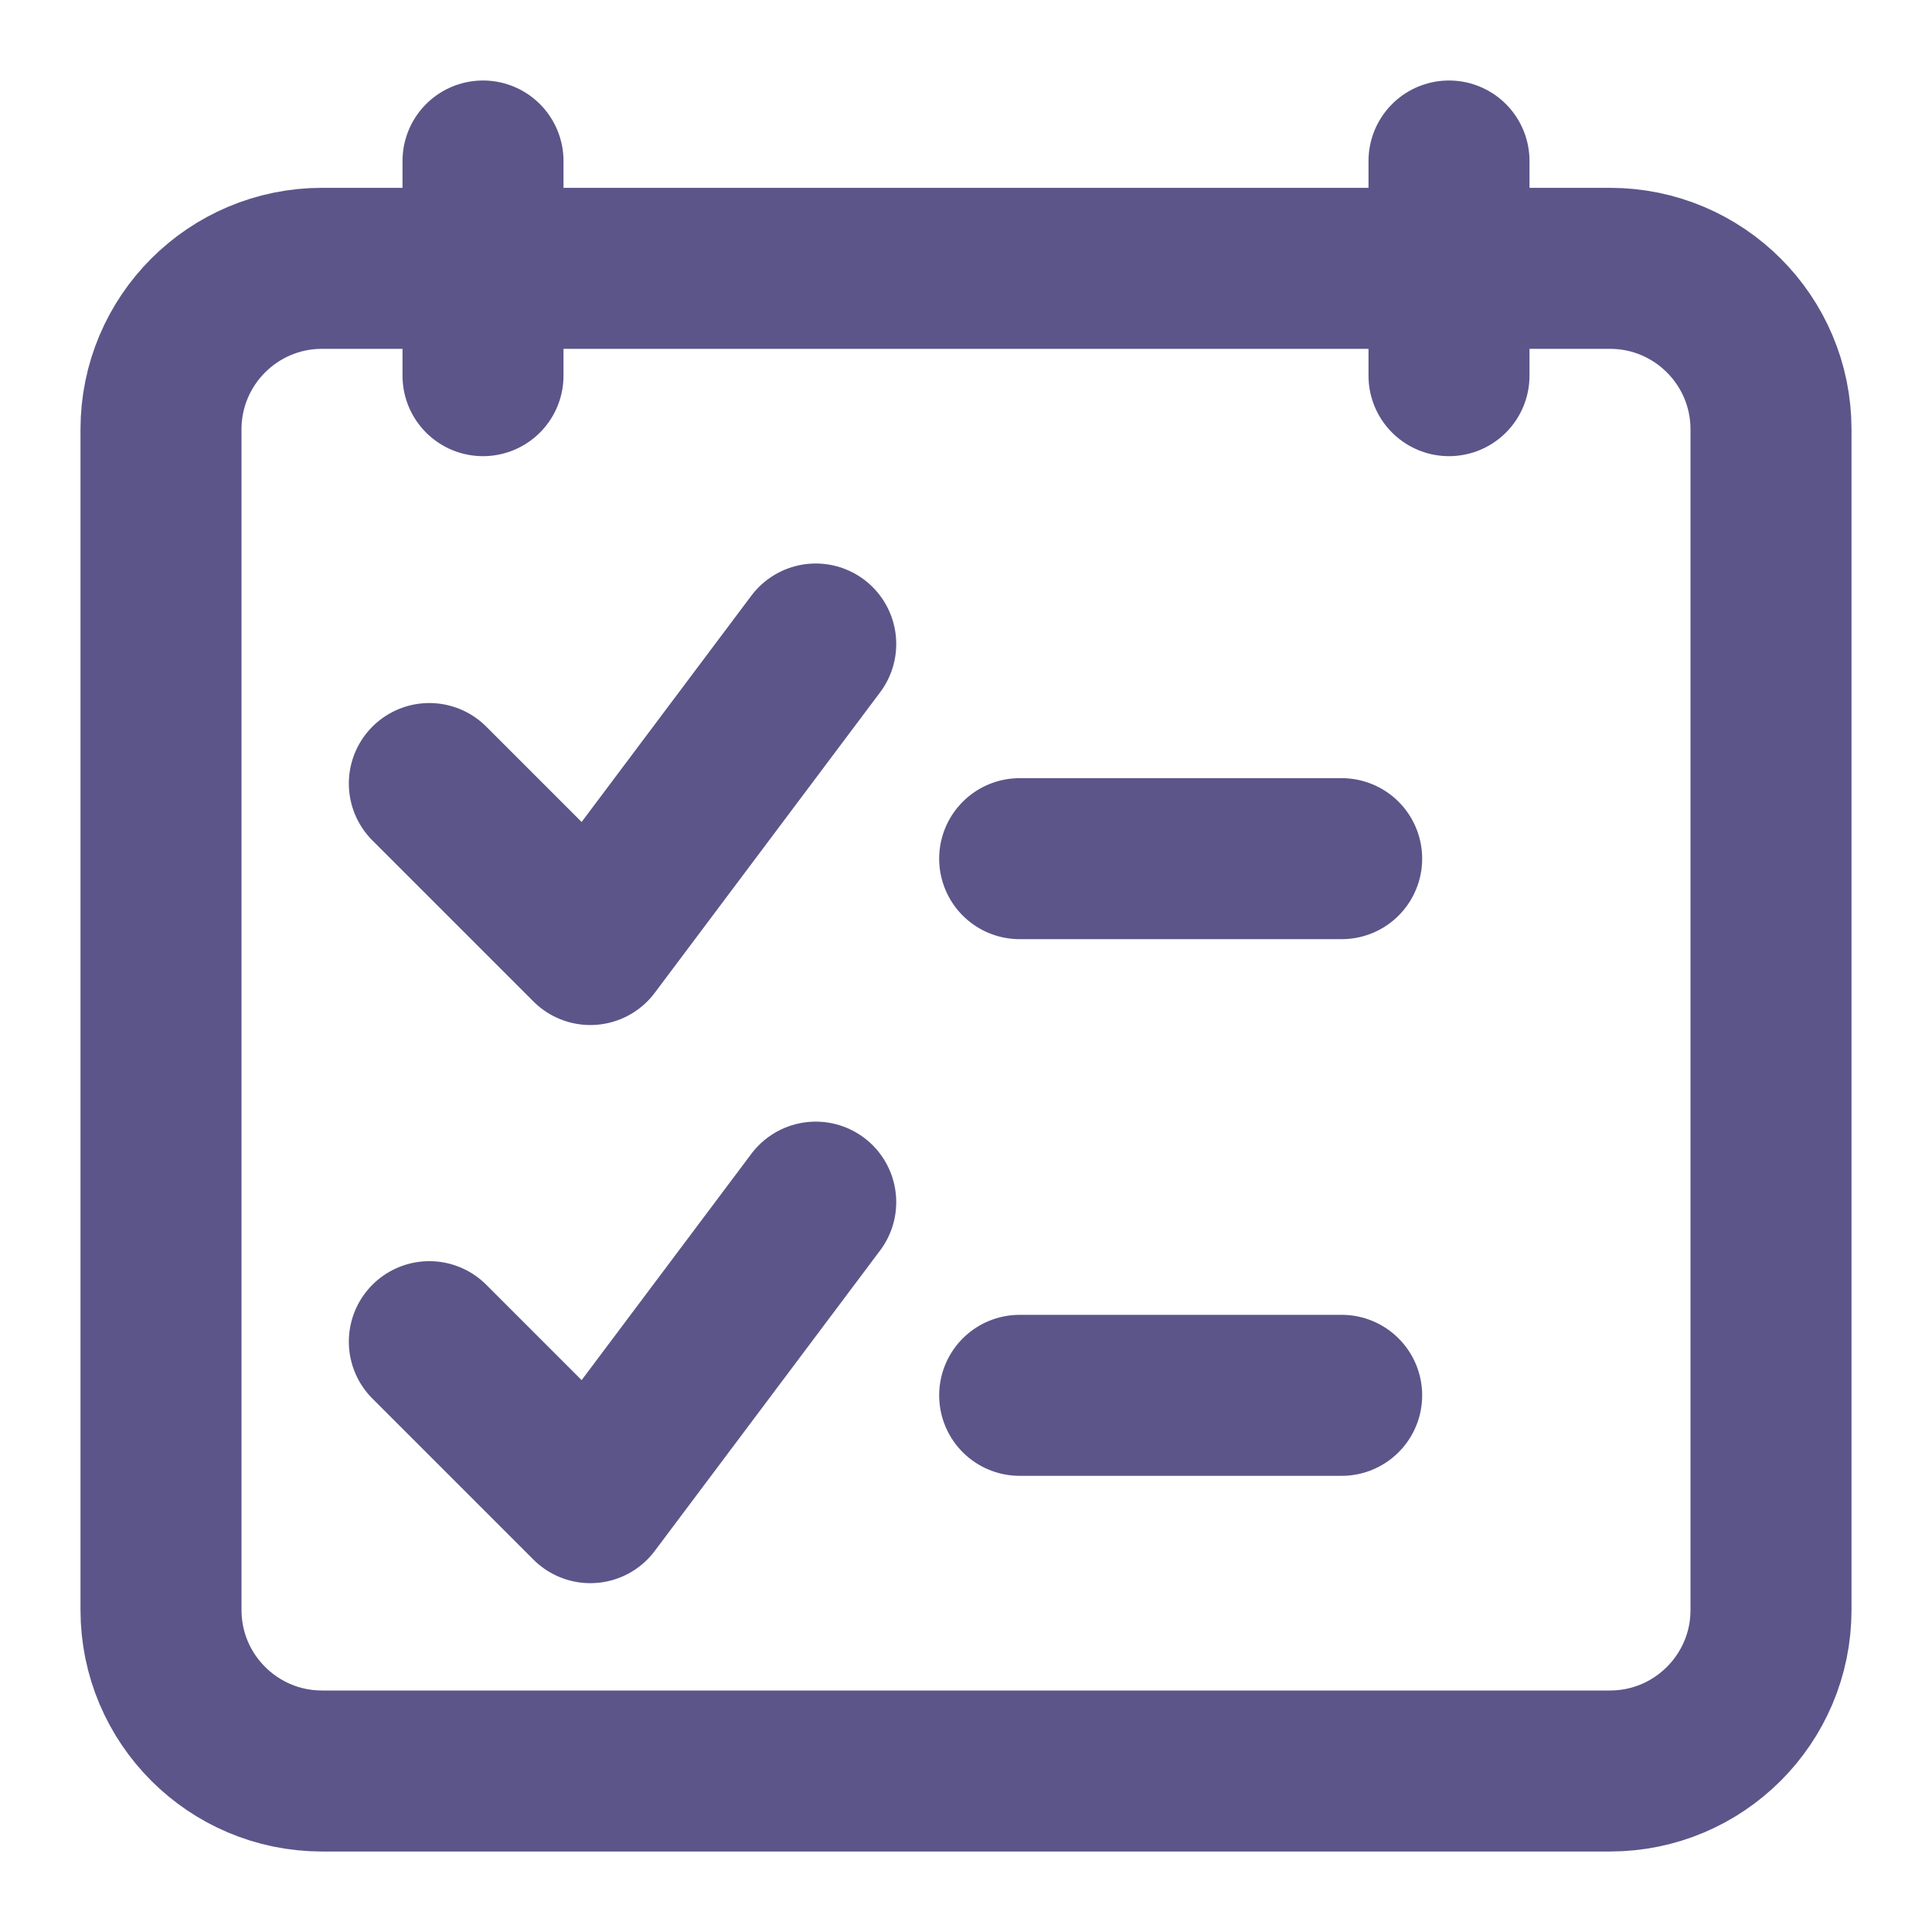
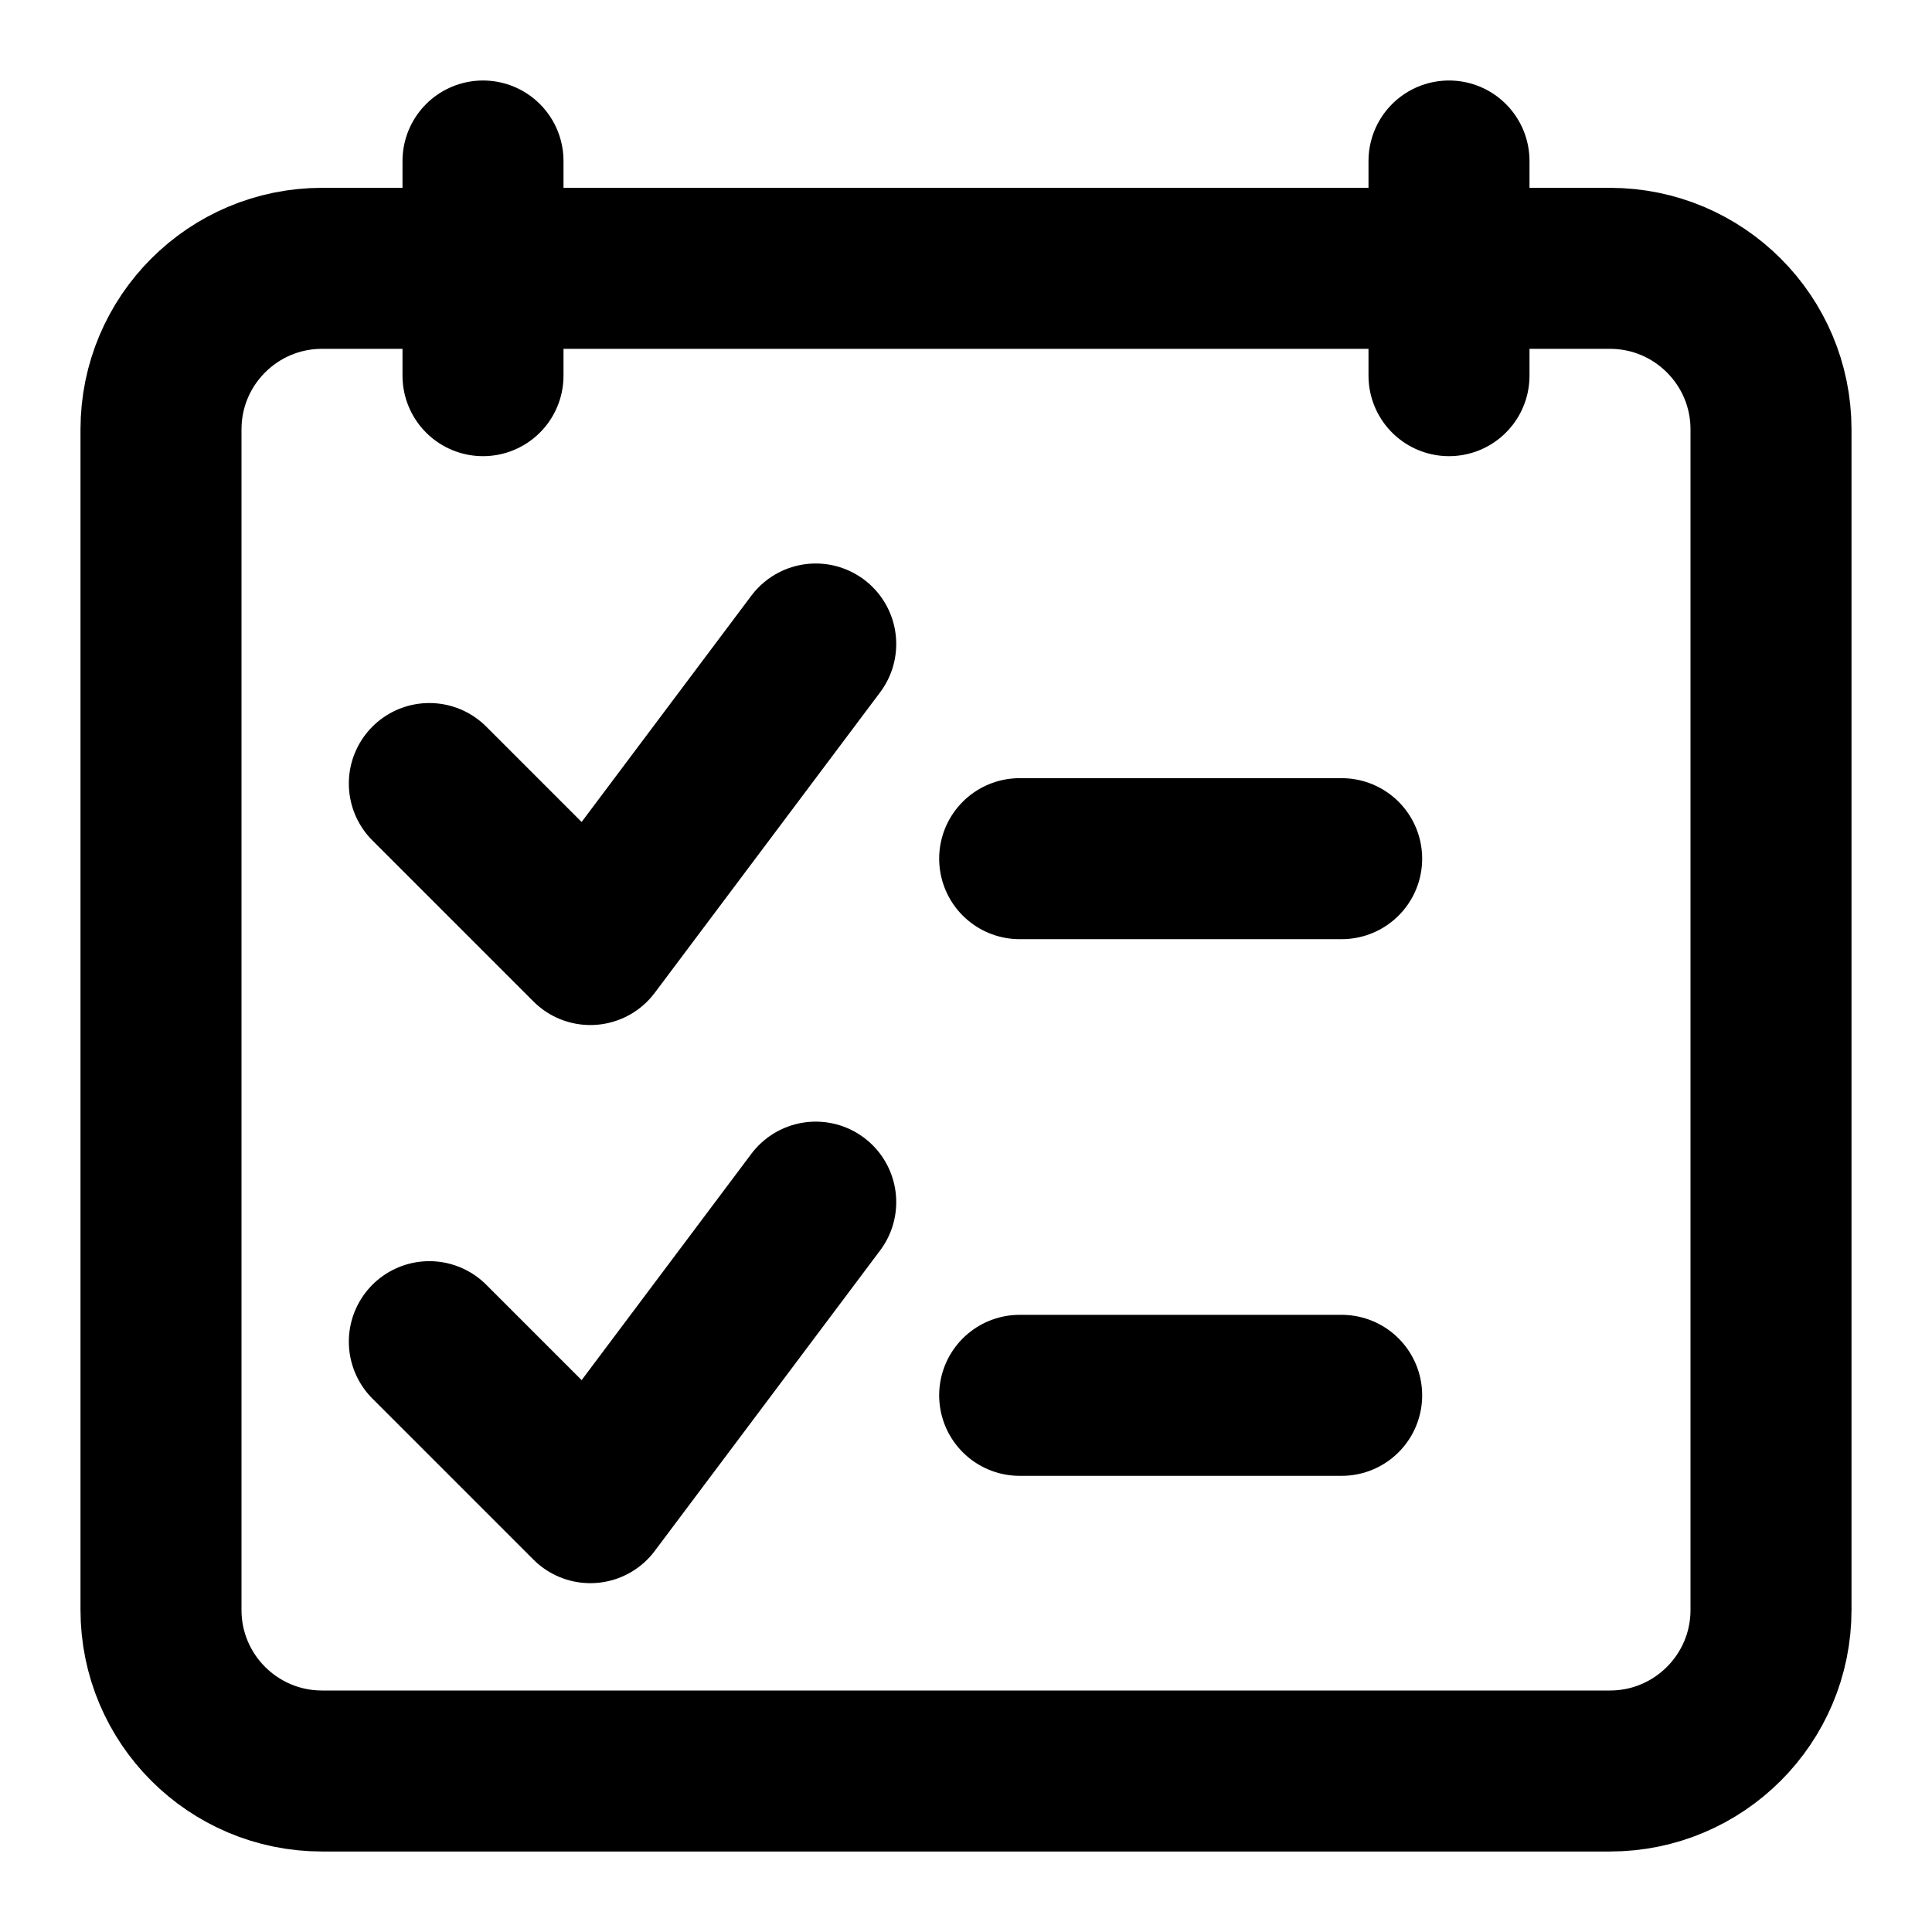
<svg xmlns="http://www.w3.org/2000/svg" width="18" height="18" viewBox="0 0 18 18" fill="none">
-   <path fill-rule="evenodd" clip-rule="evenodd" d="M1.5 4C1.5 3.172 2.172 2.5 3 2.5H15C15.828 2.5 16.5 3.172 16.5 4V15C16.5 15.828 15.828 16.5 15 16.5H3C2.172 16.5 1.5 15.828 1.5 15V4Z" stroke="#5C5589" stroke-width="1.5" stroke-linecap="round" stroke-linejoin="round" />
-   <path d="M4.5 1.5V3.5" stroke="#5C5589" stroke-width="1.5" stroke-linecap="round" stroke-linejoin="round" />
-   <path d="M13.5 1.5V3.5" stroke="#5C5589" stroke-width="1.5" stroke-linecap="round" stroke-linejoin="round" />
-   <path d="M9.5 13H12.5" stroke="#5C5589" stroke-width="1.5" stroke-linecap="round" stroke-linejoin="round" />
-   <path d="M9.5 8H12.5" stroke="#5C5589" stroke-width="1.5" stroke-linecap="round" stroke-linejoin="round" />
-   <path d="M7.6 11.2L5.5 14L4 12.5" stroke="#5C5589" stroke-width="1.5" stroke-linecap="round" stroke-linejoin="round" />
-   <path d="M7.6 6L5.5 8.8L4 7.3" stroke="#5C5589" stroke-width="1.5" stroke-linecap="round" stroke-linejoin="round" />
+   <path fill-rule="evenodd" clip-rule="evenodd" d="M1.5 4C1.5 3.172 2.172 2.5 3 2.5H15C15.828 2.5 16.5 3.172 16.5 4V15C16.5 15.828 15.828 16.5 15 16.5H3C2.172 16.5 1.5 15.828 1.5 15V4Z" stroke="#000000" stroke-width="1.5" stroke-linecap="round" stroke-linejoin="round" />
+   <path d="M4.5 1.5V3.5" stroke="#000000" stroke-width="1.5" stroke-linecap="round" stroke-linejoin="round" />
+   <path d="M13.5 1.5V3.5" stroke="#000000" stroke-width="1.5" stroke-linecap="round" stroke-linejoin="round" />
+   <path d="M9.5 13H12.5" stroke="#000000" stroke-width="1.5" stroke-linecap="round" stroke-linejoin="round" />
+   <path d="M9.5 8H12.5" stroke="#000000" stroke-width="1.5" stroke-linecap="round" stroke-linejoin="round" />
+   <path d="M7.6 11.2L5.5 14L4 12.5" stroke="#000000" stroke-width="1.5" stroke-linecap="round" stroke-linejoin="round" />
+   <path d="M7.6 6L5.5 8.8L4 7.3" stroke="#000000" stroke-width="1.5" stroke-linecap="round" stroke-linejoin="round" />
</svg>
